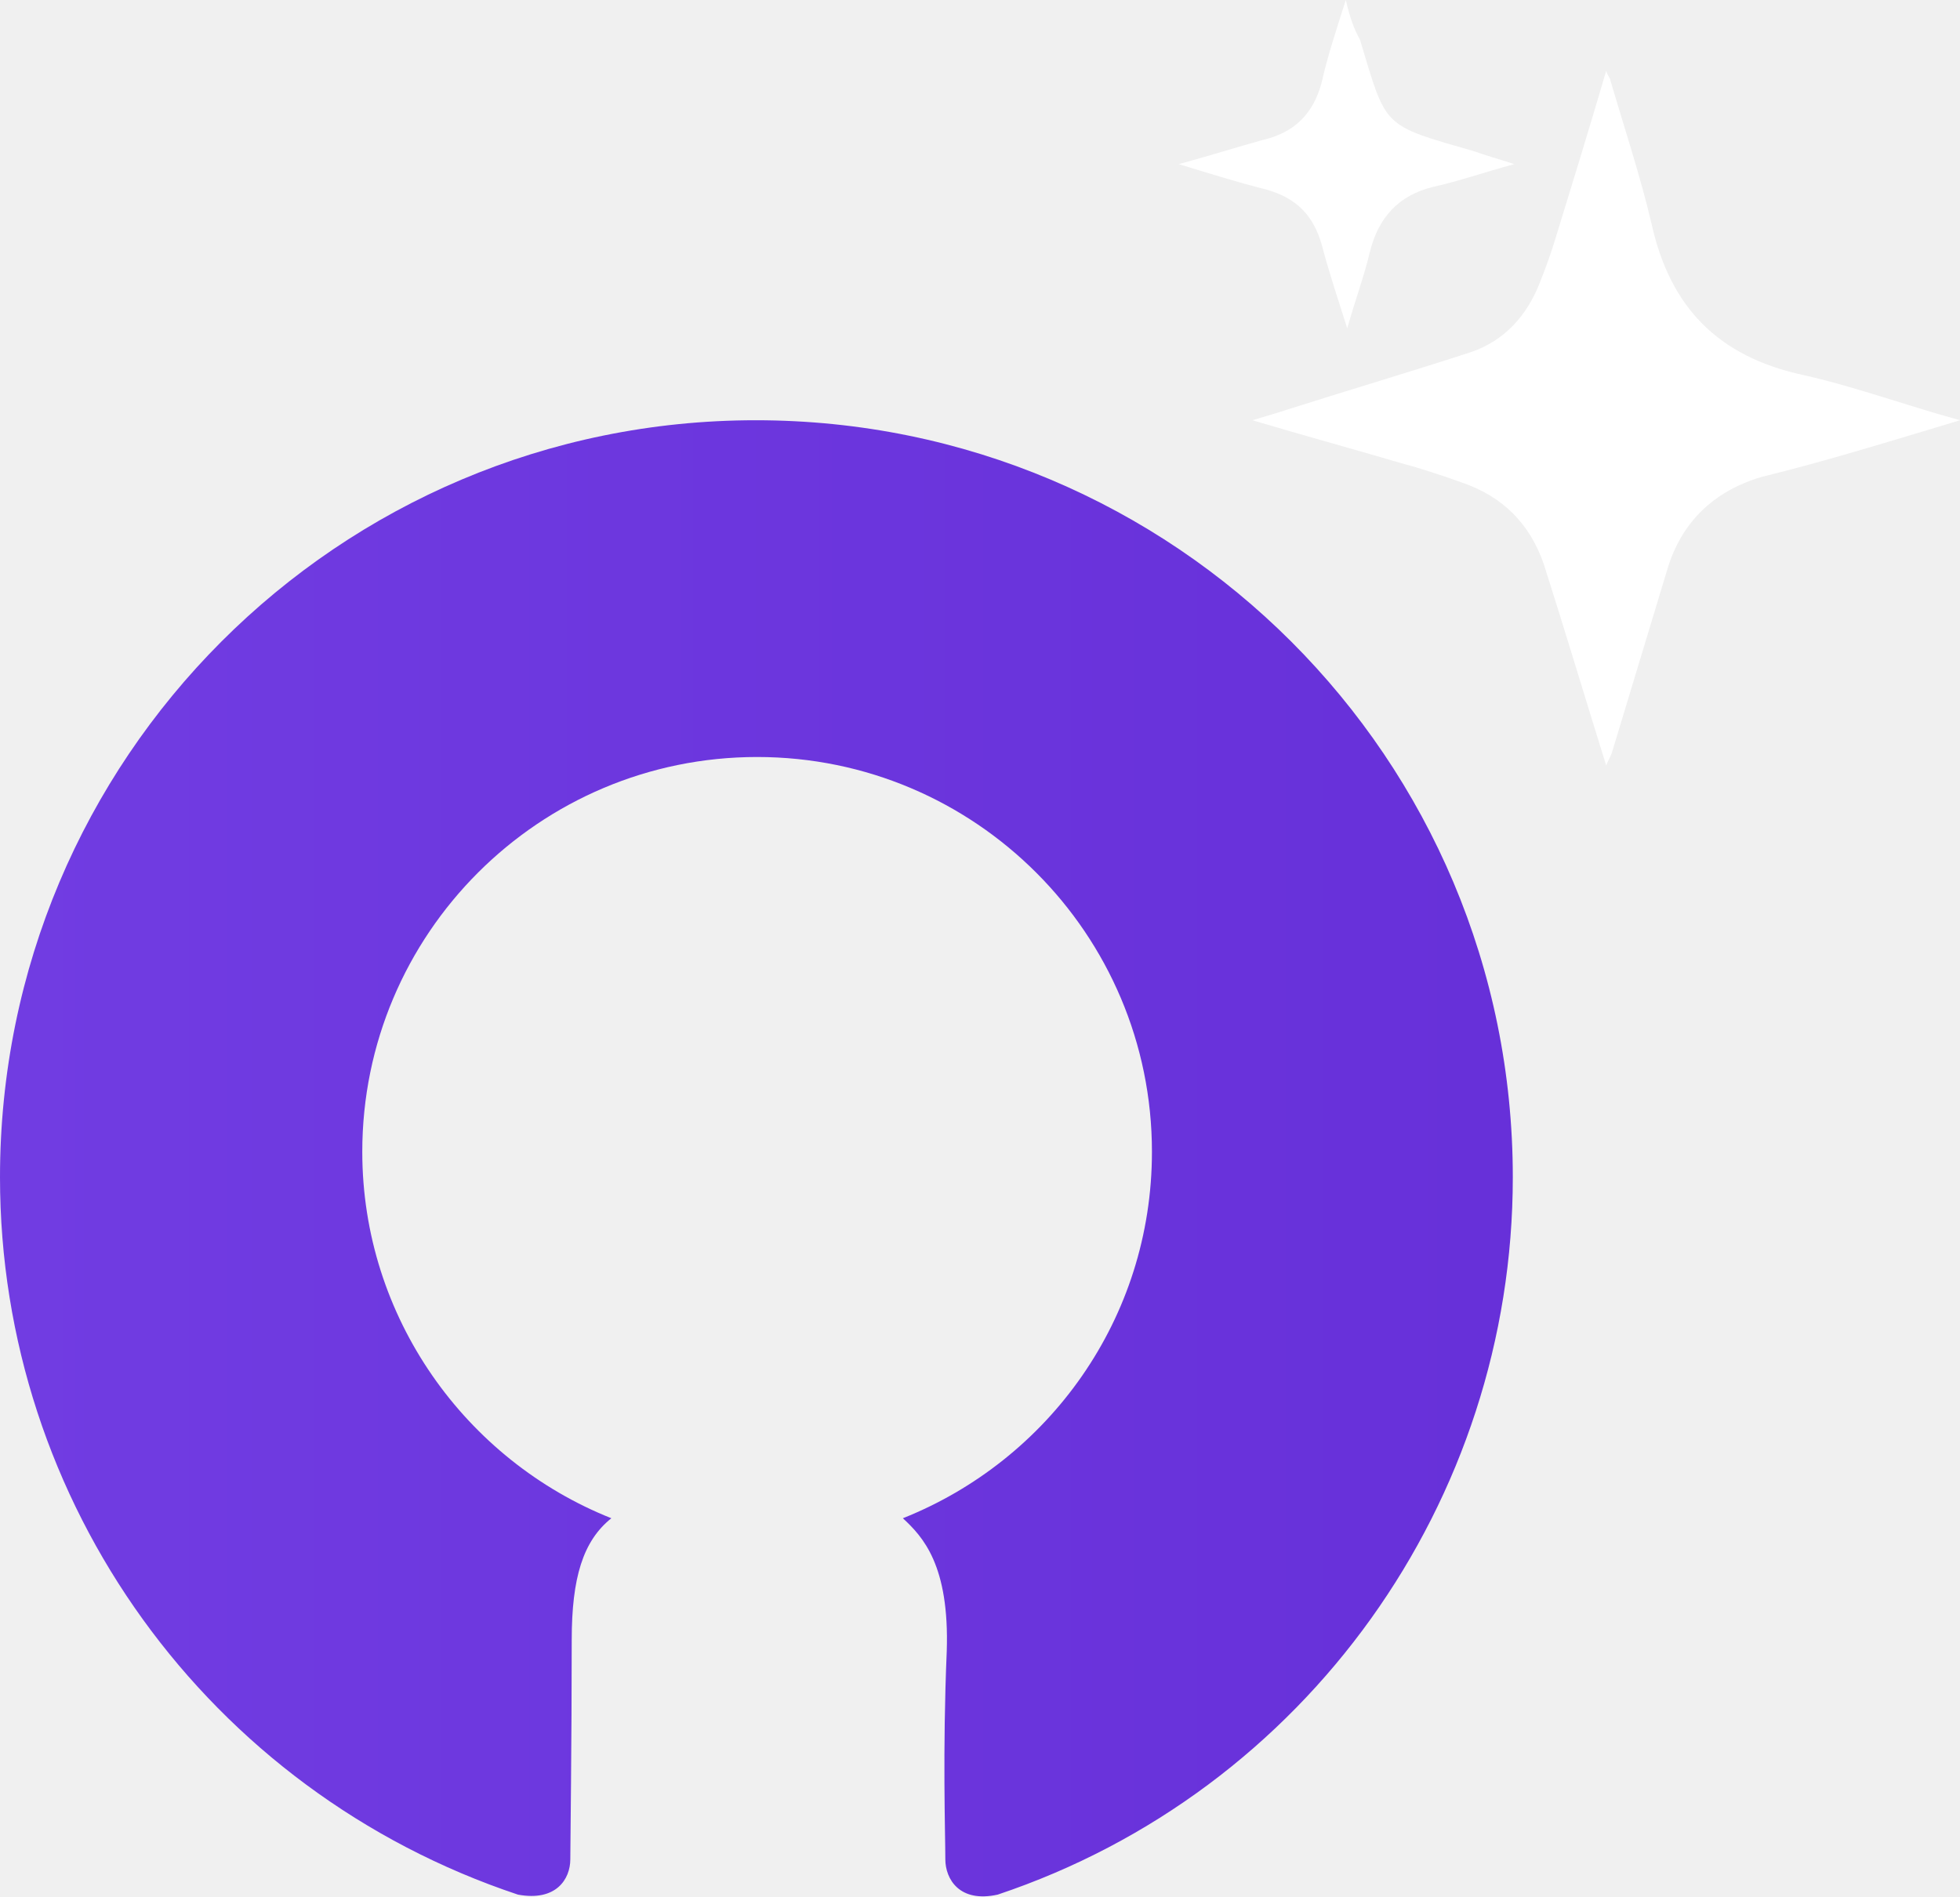
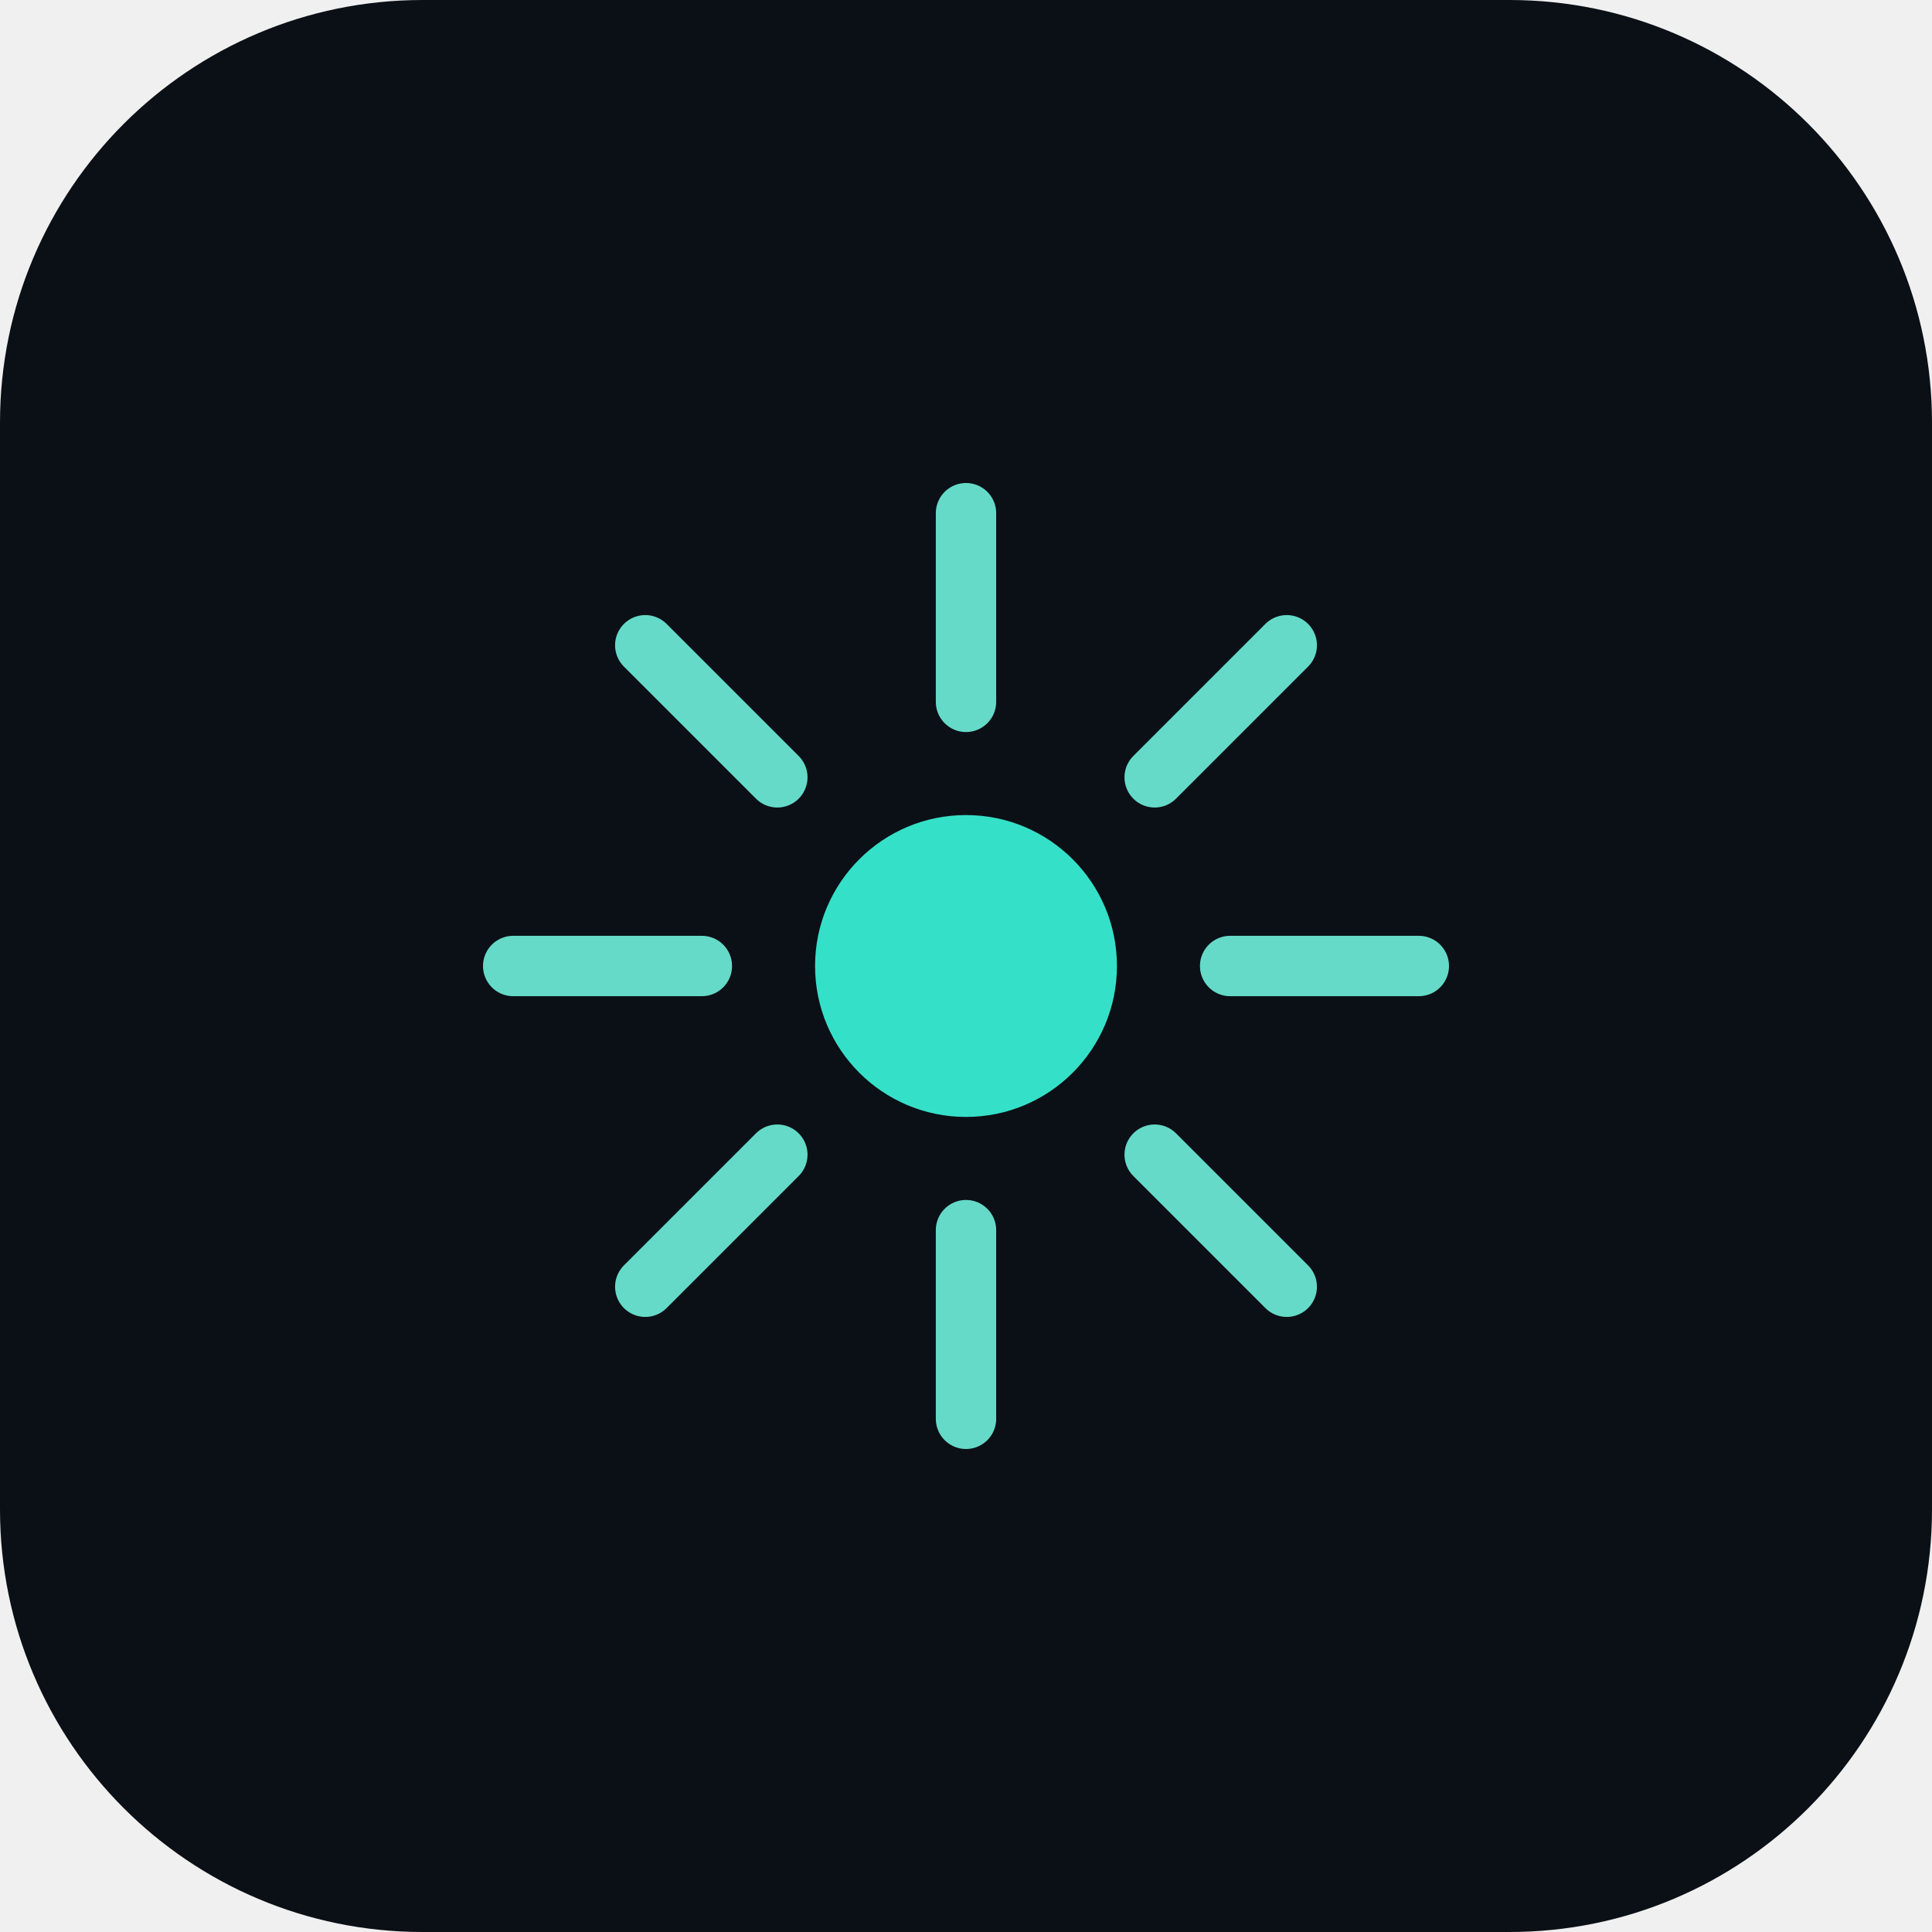
- <svg xmlns="http://www.w3.org/2000/svg" version="1.1" x="0px" y="0px" style="enable-background:new 0 0 485.5 142;" xml:space="preserve" viewBox="3 4 138.5 134.02">
-   <style type="text/css">
- 	.st0{display:none;}
- 	.st1{display:inline;fill:#080B13;}
- 	.st2{enable-background:new    ;}
- 	.st3{fill:#FFFFFF;}
- 	.st4{fill:url(#SVGID_1_);}
- </style>
-   <g class="st2">
-     <g>
-       <path class="st3" d="M141.5,33.7c-4-1.1-7.5-2.4-11.1-3.2c-6-1.3-9.4-4.8-10.7-10.7c-0.8-3.4-1.9-6.7-2.9-10.1    c0-0.2-0.2-0.3-0.3-0.7c-1.2,4.1-2.4,8-3.6,11.9c-0.3,1-0.7,2.1-1.1,3.1c-0.9,2.3-2.5,4.1-4.9,4.9c-4.3,1.4-8.7,2.7-13.1,4.1    c-0.6,0.2-1.3,0.4-2.3,0.7c3.7,1.1,7,2,10.4,3c1.5,0.4,3,0.9,4.4,1.4c2.9,1,4.8,2.9,5.8,5.8c1.5,4.7,2.9,9.4,4.4,14.2    c0.1-0.3,0.3-0.6,0.4-0.9c1.3-4.3,2.6-8.6,3.9-12.9c1-3.4,3.3-5.6,6.7-6.6C132,36.6,136.5,35.2,141.5,33.7z" />
-       <path class="st3" d="M98.1,4c-0.7,2.2-1.3,4-1.7,5.8c-0.6,2.3-2,3.6-4.2,4.1c-1.8,0.5-3.7,1.1-5.9,1.7c2.3,0.7,4.2,1.3,6.2,1.8    c2.1,0.6,3.3,1.8,3.9,3.9c0.5,1.9,1.1,3.7,1.8,5.9c0.6-2.1,1.2-3.7,1.6-5.4c0.6-2.4,2-4,4.5-4.6c1.8-0.4,3.5-1,5.7-1.6    c-1.2-0.4-2-0.6-2.8-0.9c-6.6-1.9-6.2-1.6-8.1-7.9C98.7,6.1,98.4,5.3,98.1,4z" />
-     </g>
-     <g id="Vector_Smart_Object_xA0_Image_00000107568830299365483660000013795074849348738710_">
-       <linearGradient id="SVGID_1_" gradientUnits="userSpaceOnUse" x1="2.959" y1="85.854" x2="109.873" y2="85.854">
-         <stop offset="0" style="stop-color:#713CE2" />
-         <stop offset="1" style="stop-color:#6730D9" />
-       </linearGradient>
-       <path class="st4" d="M56.4,33.7C26.9,33.7,3,57.6,3,87.2c0,23,14.7,43.4,36.6,50.7c2.7,0.5,3.7-1.1,3.7-2.5    c0-0.8,0.1-8.4,0.1-15.5c0-4.4,0.8-7,2.8-8.6c-10.3-4.1-17.6-14.2-17.6-25.9c0-15.4,12.5-27.9,27.9-27.9    c15.4,0,27.9,12.5,27.9,27.9c0,11.8-7.3,21.8-17.6,25.9c1.4,1.3,3.3,3.3,3.1,9.4c-0.3,7.1-0.1,12.9-0.1,14.7c0,1.4,1,3.1,3.7,2.5    c21.8-7.3,36.4-27.8,36.4-50.7C109.9,57.6,86,33.7,56.4,33.7z" />
+ <svg xmlns="http://www.w3.org/2000/svg" width="128" height="128" viewBox="0 0 128 128" fill="none">
+   <rect width="128" height="128" rx="28" fill="#0b1016" />
+   <g transform="translate(24,24) scale(2.5)">
+     <circle cx="16" cy="16" r="4" fill="#35e0c8" />
+     <g stroke="#6ff0dc" stroke-width="1.6" stroke-linecap="round" opacity="0.9">
+       <path d="M16 4v5" />
+       <path d="M16 23v5" />
+       <path d="M4 16h5" />
+       <path d="M23 16h5" />
+       <path d="M7.5 7.5l3.5 3.5" />
+       <path d="M21 21l3.5 3.5" />
+       <path d="M24.5 7.5L21 11" />
+       <path d="M11 21l-3.5 3.5" />
    </g>
  </g>
</svg>
